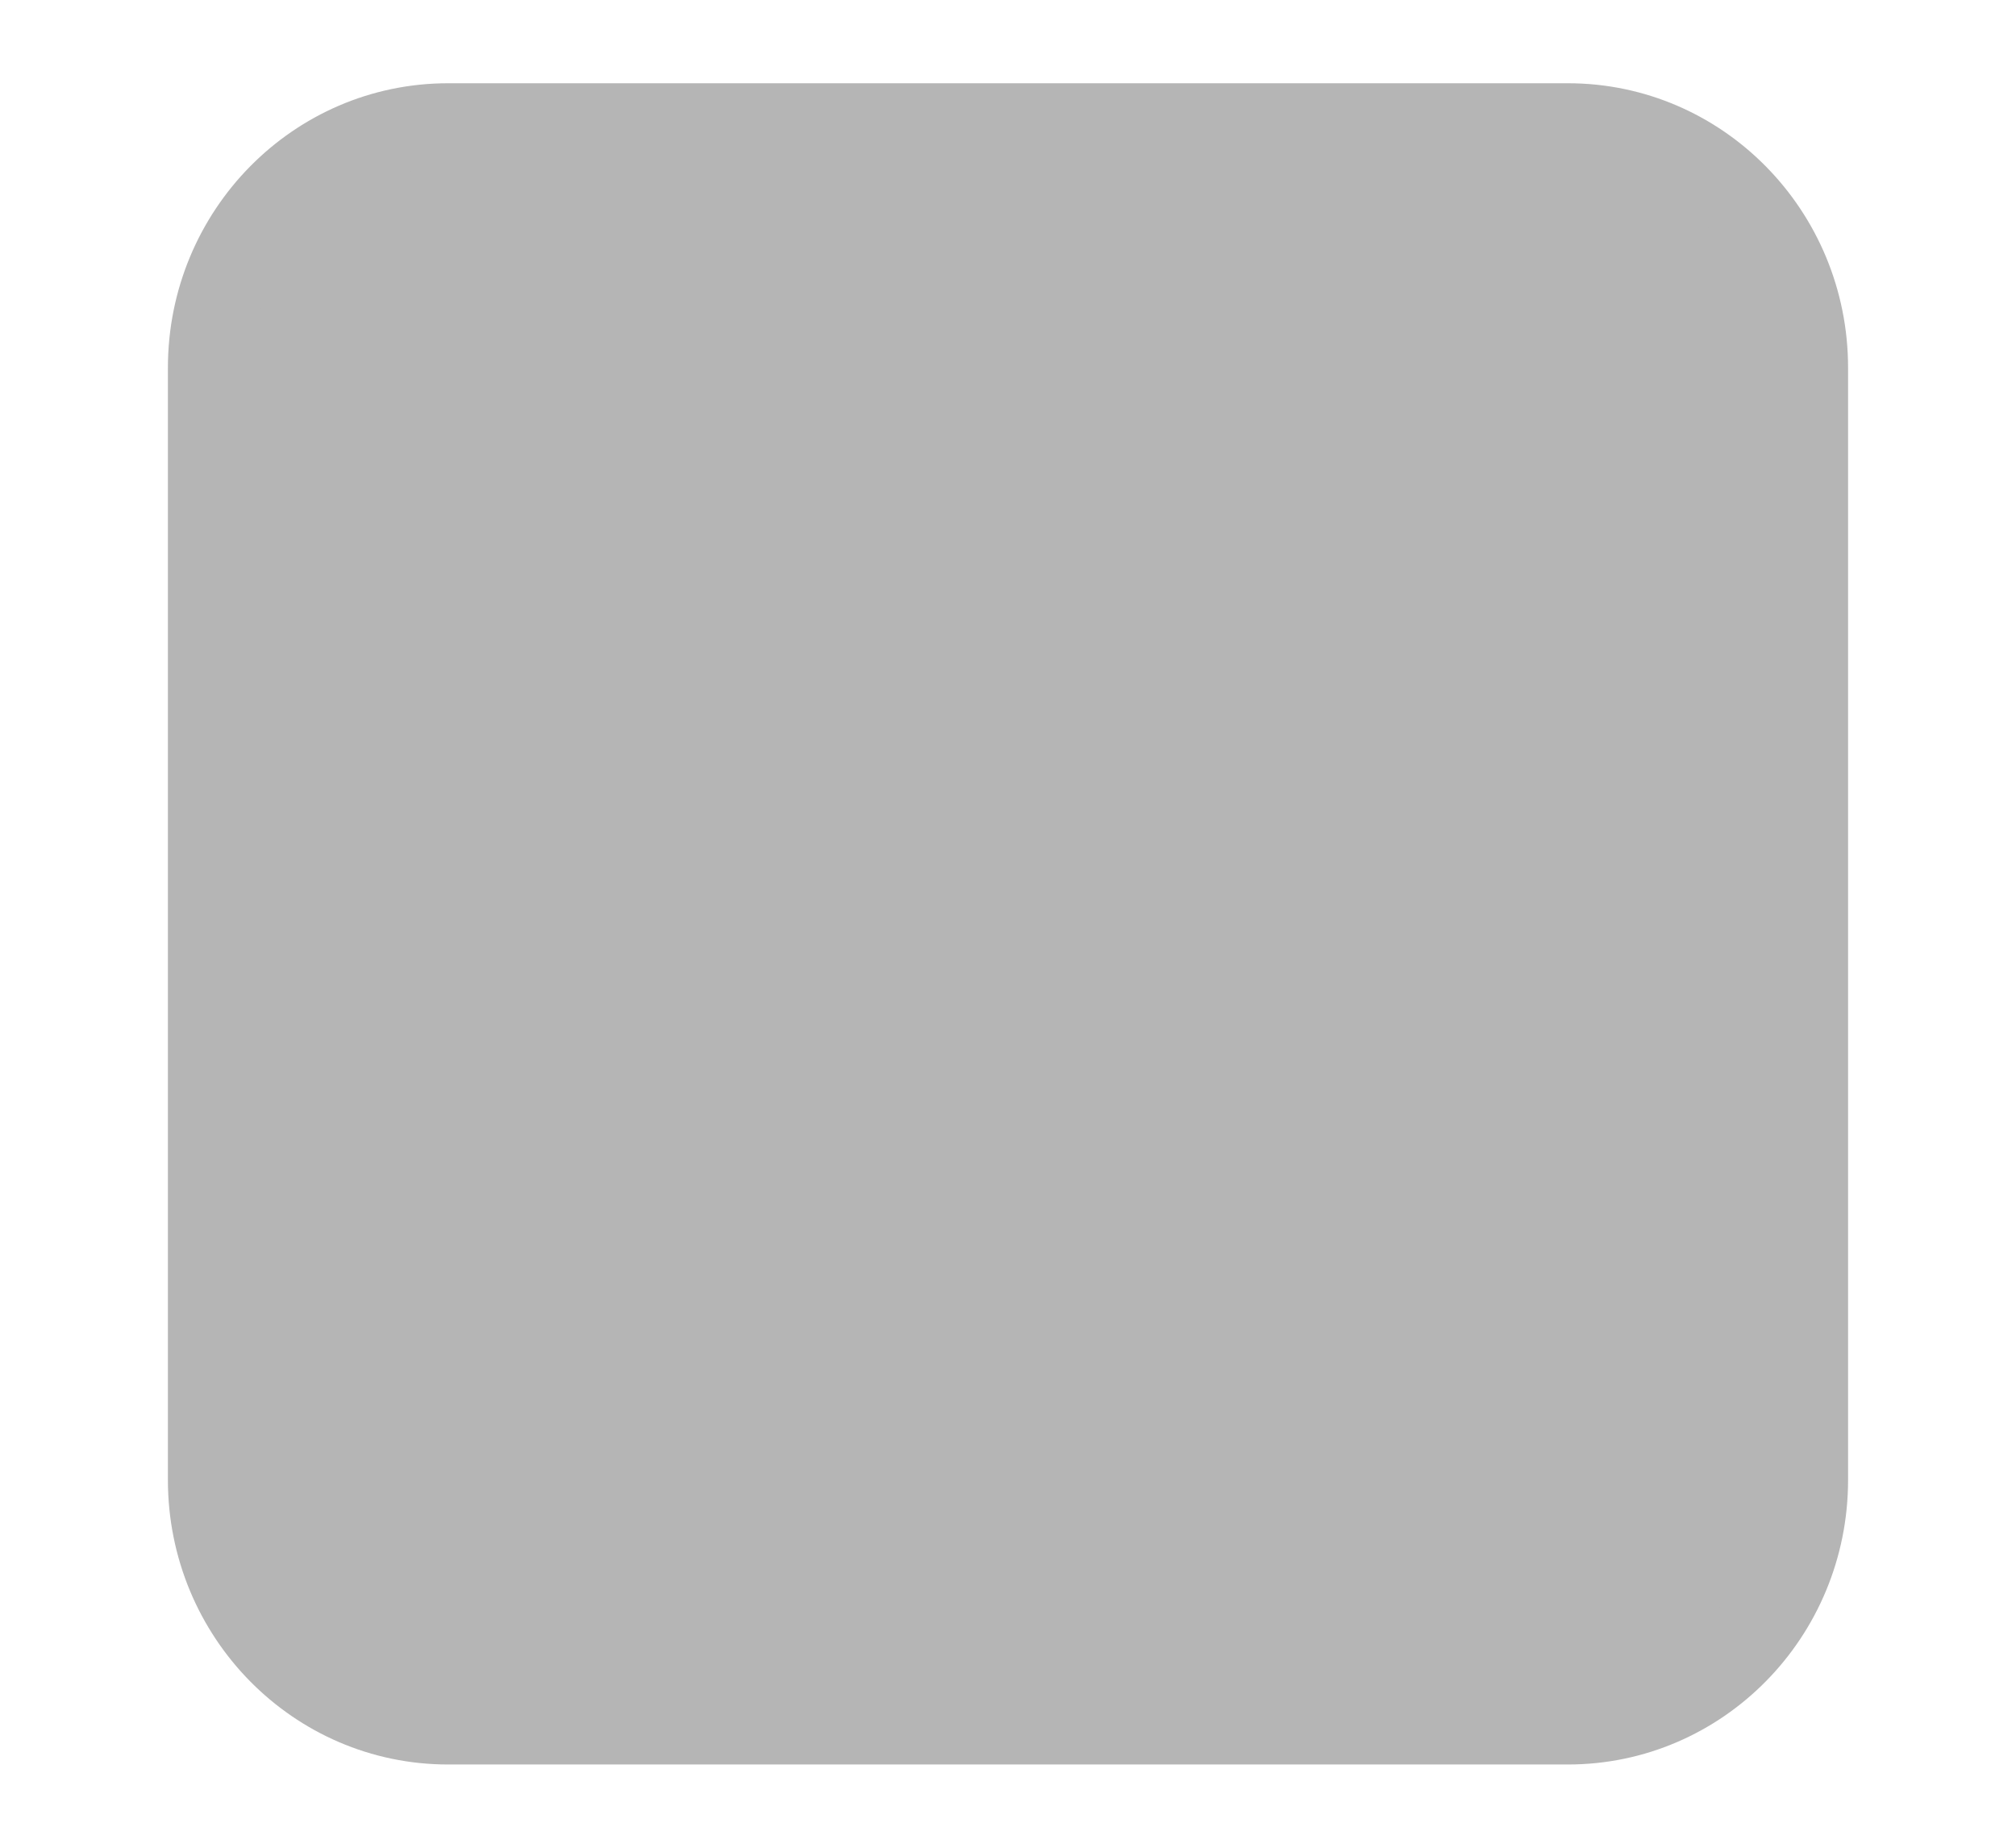
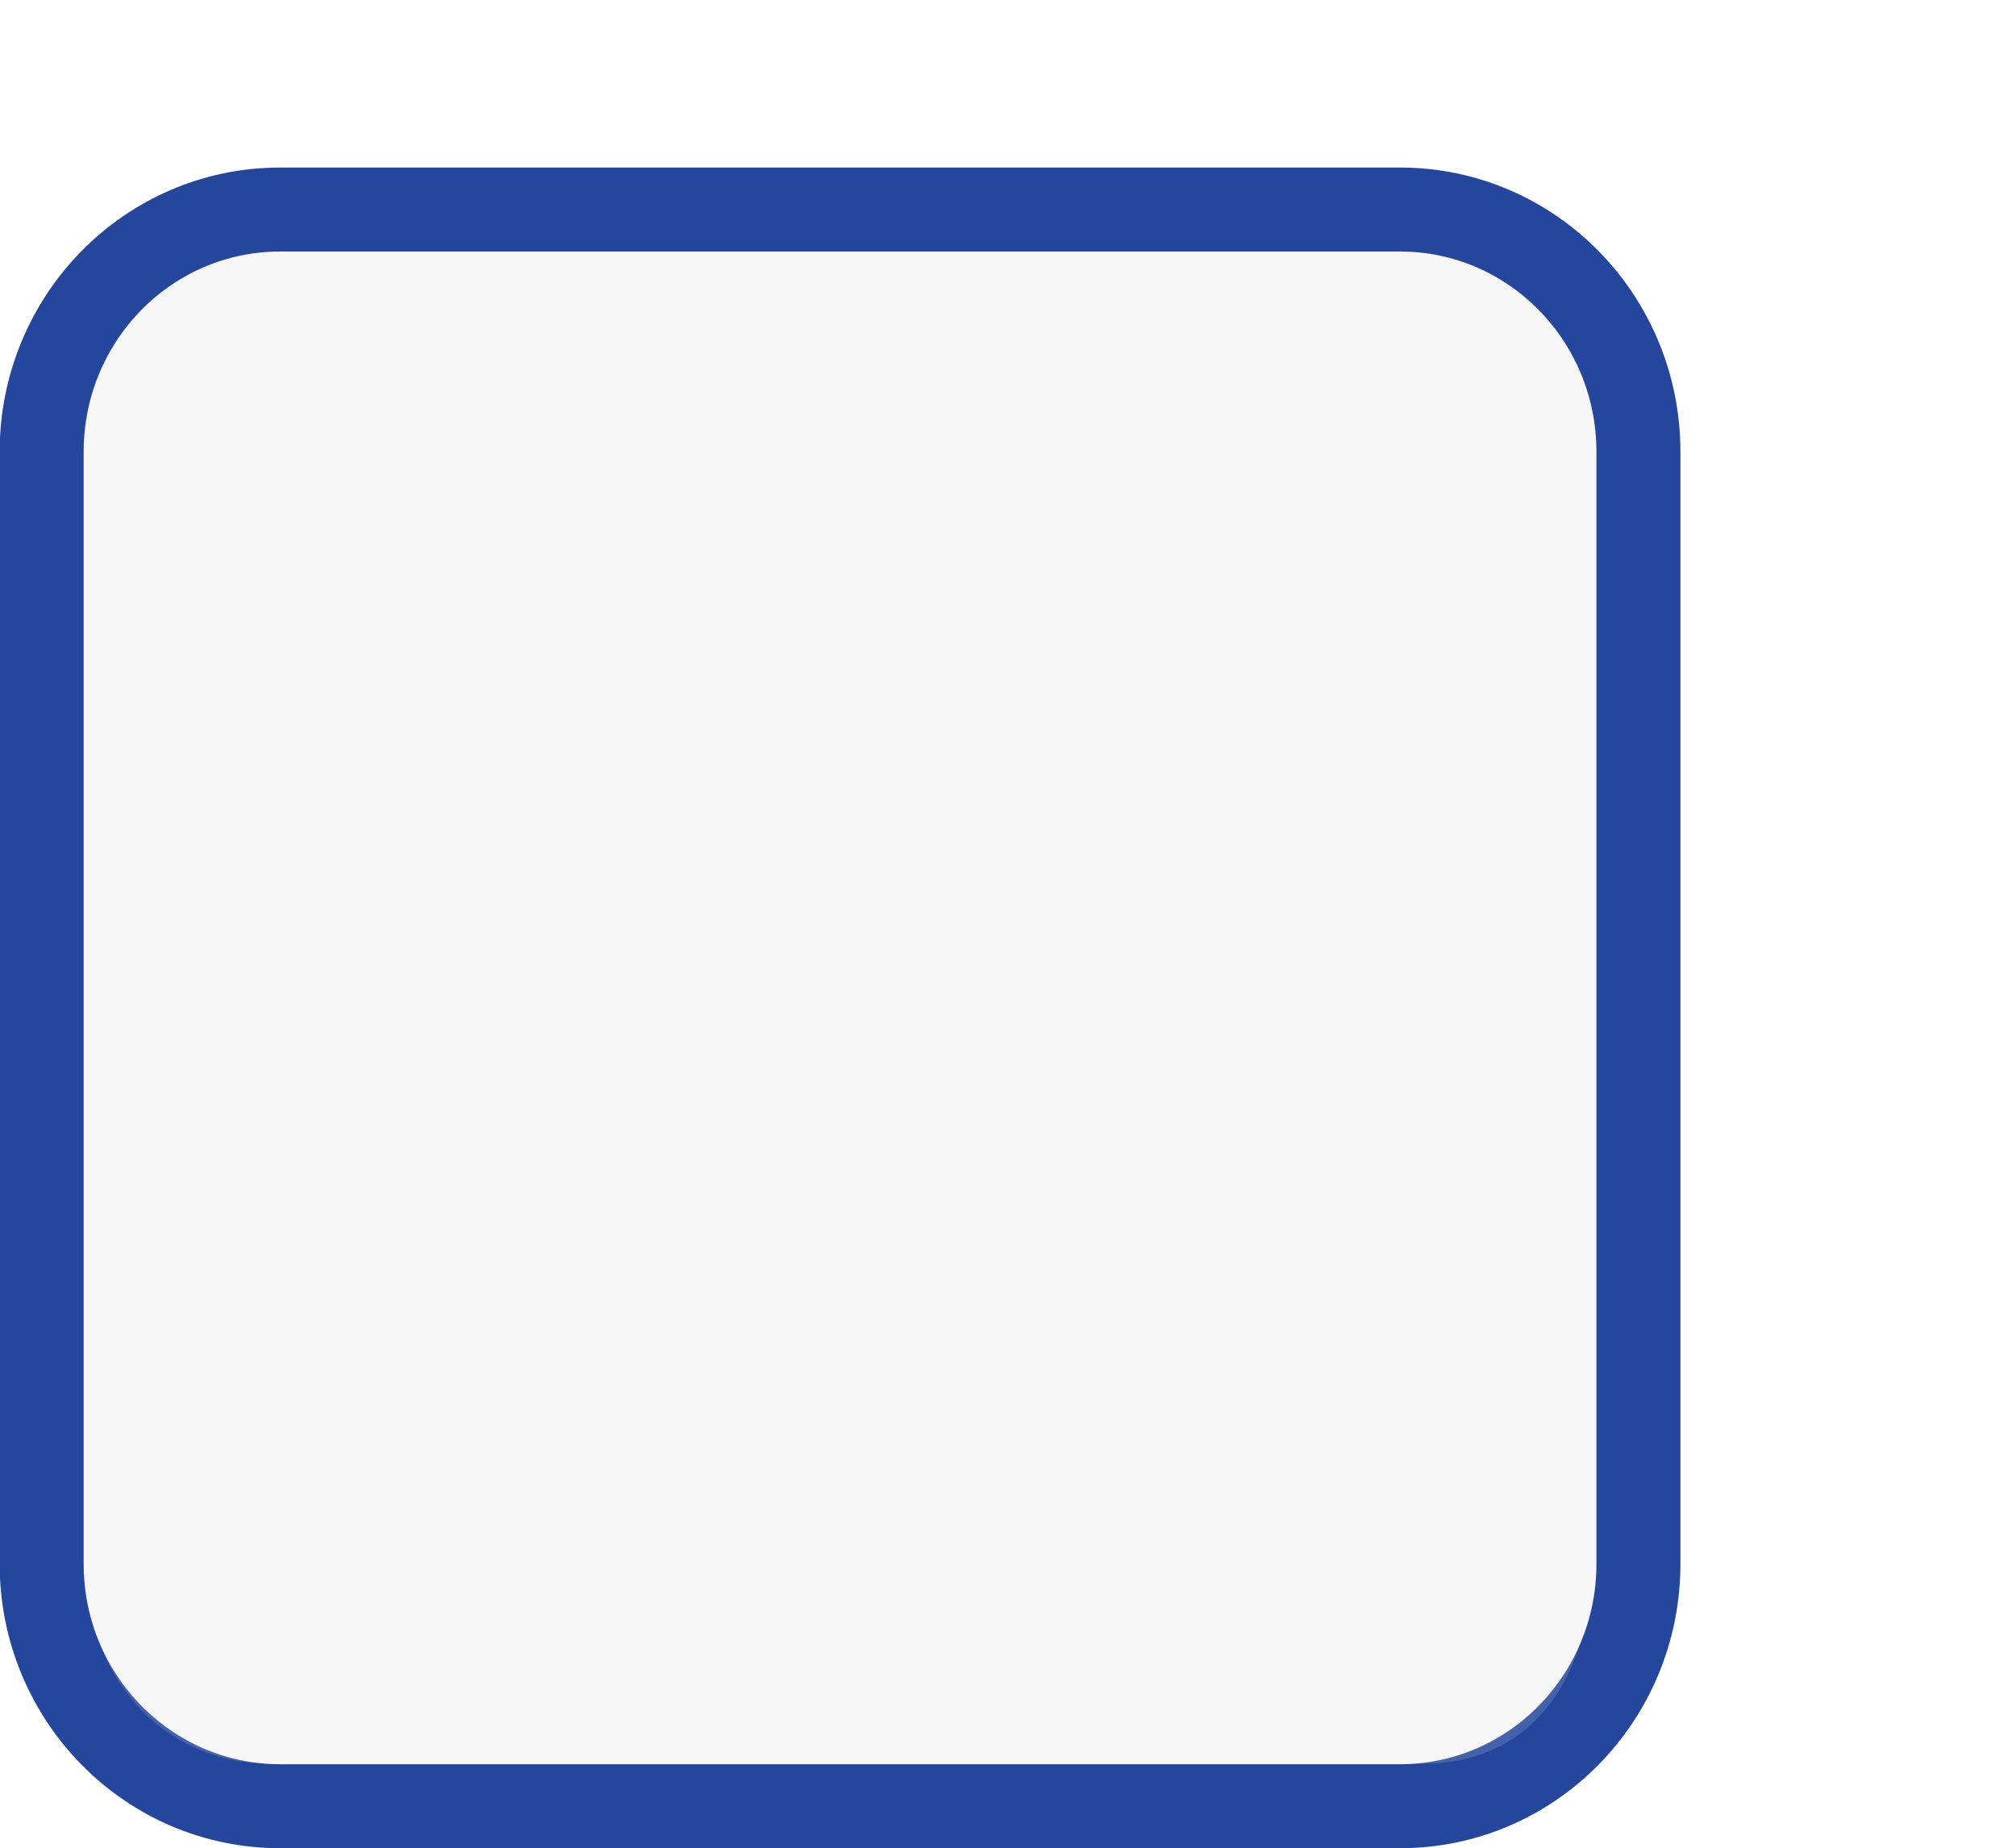
<svg xmlns="http://www.w3.org/2000/svg" xmlns:xlink="http://www.w3.org/1999/xlink" width="24" height="22" id="svg3199" version="1.1">
  <defs id="defs3201">
-     <linearGradient id="linearGradient854">
-       <stop style="stop-color:#b5b5b5;stop-opacity:1" offset="0" id="stop848" />
-       <stop id="stop850" offset="0.168" style="stop-color:#b5b5b5;stop-opacity:1" />
-       <stop style="stop-color:#c7c7c7;stop-opacity:1" offset="1" id="stop852" />
-     </linearGradient>
    <linearGradient id="linearGradient10013-4-63-6">
      <stop style="stop-color:#333333;stop-opacity:1;" offset="0" id="stop10015-2-76-1" />
      <stop style="stop-color:#292929;stop-opacity:1" offset="1" id="stop10017-46-15-8" />
    </linearGradient>
    <linearGradient id="linearGradient10597-5">
      <stop style="stop-color:#16191a;stop-opacity:1;" offset="0" id="stop10599-2" />
      <stop style="stop-color:#2b3133;stop-opacity:1" offset="1" id="stop10601-5" />
    </linearGradient>
    <linearGradient y2="-322.164" x2="921.225" y1="-330.051" x1="921.328" gradientTransform="matrix(1.591837,0,0,0.8571429,-1456.546,275.4519)" gradientUnits="userSpaceOnUse" id="linearGradient15374" xlink:href="#linearGradient10013-4-63-6" />
    <linearGradient gradientTransform="translate(-1199.985,216.3805)" y2="-227.08" x2="1203.918" y1="-217.567" x1="1203.918" gradientUnits="userSpaceOnUse" id="linearGradient15376" xlink:href="#linearGradient10597-5" />
    <linearGradient id="linearGradient5581-5-2-4-6-8-7-35-8">
-       <stop id="stop5583-0-92-8-0-7-6-5-1" offset="0" style="stop-color:#ff4c4c;stop-opacity:1" />
+       <stop id="stop5583-0-92-8-0-7-6-5-1" offset="0" style="stop-color:#454c4c;stop-opacity:1;" />
      <stop style="stop-color:#393f3f;stop-opacity:1;" offset="0.4" id="stop5585-4-7-2-7-9-9-92-0" />
      <stop id="stop5587-6-7-2-0-3-1-21-5" offset="1" style="stop-color:#2d3232;stop-opacity:1;" />
    </linearGradient>
-     <linearGradient id="linearGradient5581-5-2-4-6-8-7-35-8-7">
-       <stop style="stop-color:#454c4c;stop-opacity:1;" offset="0" id="stop5583-0-92-8-0-7-6-5-1-0" />
-       <stop id="stop5585-4-7-2-7-9-9-92-0-9" offset="0.4" style="stop-color:#393f3f;stop-opacity:1;" />
-       <stop style="stop-color:#2d3232;stop-opacity:1;" offset="1" id="stop5587-6-7-2-0-3-1-21-5-3" />
-     </linearGradient>
  </defs>
  <g id="layer1" transform="translate(-342.5,-521.3622)">
-     <g style="display:inline" id="use5671" transform="matrix(1.359411,0,0,1.356424,321.2059,480.9945)">
-       <rect transform="matrix(0.4730478,0,0,0.4807373,-6.360704,-29.39622)" rx="4.414" y="125.346" x="50.44" height="29.154" width="29.56" id="rect11803" style="color:#000000;display:inline;overflow:visible;visibility:visible;fill:#b5b5b5;fill-opacity:1;stroke:#b5b5b5;stroke-width:1.544;stroke-linecap:butt;stroke-linejoin:round;stroke-miterlimit:4;stroke-dasharray:none;stroke-dashoffset:0;stroke-opacity:1;marker:none;enable-background:accumulate" ry="4.423" />
-     </g>
+     <rect ry="2.884" style="color:#000000;display:inline;overflow:visible;visibility:visible;fill:#f7f7f7;fill-opacity:1;stroke:#25469d;stroke-width:1;stroke-linecap:butt;stroke-linejoin:round;stroke-miterlimit:4;stroke-dasharray:none;stroke-dashoffset:0;stroke-opacity:1;marker:none;enable-background:accumulate" id="rect11803" width="19.009" height="19.011" x="342.996" y="523.857" rx="2.838" />
+     <path style="color:#000000;font-style:normal;font-variant:normal;font-weight:normal;font-stretch:normal;font-size:medium;line-height:normal;font-family:Sans;-inkscape-font-specification:Sans;text-indent:0;text-align:start;text-decoration:none;text-decoration-line:none;letter-spacing:normal;word-spacing:normal;text-transform:none;writing-mode:lr-tb;direction:ltr;baseline-shift:baseline;text-anchor:start;display:inline;overflow:visible;visibility:visible;opacity:0.15;fill:#f7f7f7;fill-opacity:1;fill-rule:nonzero;stroke:none;stroke-width:1.358;marker:none;enable-background:accumulate" d="m 343.5,538.823 v 1.049 c 0,1.399 0.876,2.491 2.242,2.491 h 13.686 c 1.366,0 2.033,-1.092 2.033,-2.491 v -1.049 c 0,1.399 -1.064,2.491 -2.43,2.491 h -13.067 c -1.366,0 -2.463,-1.092 -2.463,-2.491 z" id="path11869" />
+     <rect style="color:#000000;fill:none;stroke:none;stroke-width:2;marker:none;visibility:visible;display:inline;overflow:visible;enable-background:accumulate" id="rect17347" width="21.944" height="21.944" x="342.299" y="521.584" />
  </g>
</svg>
